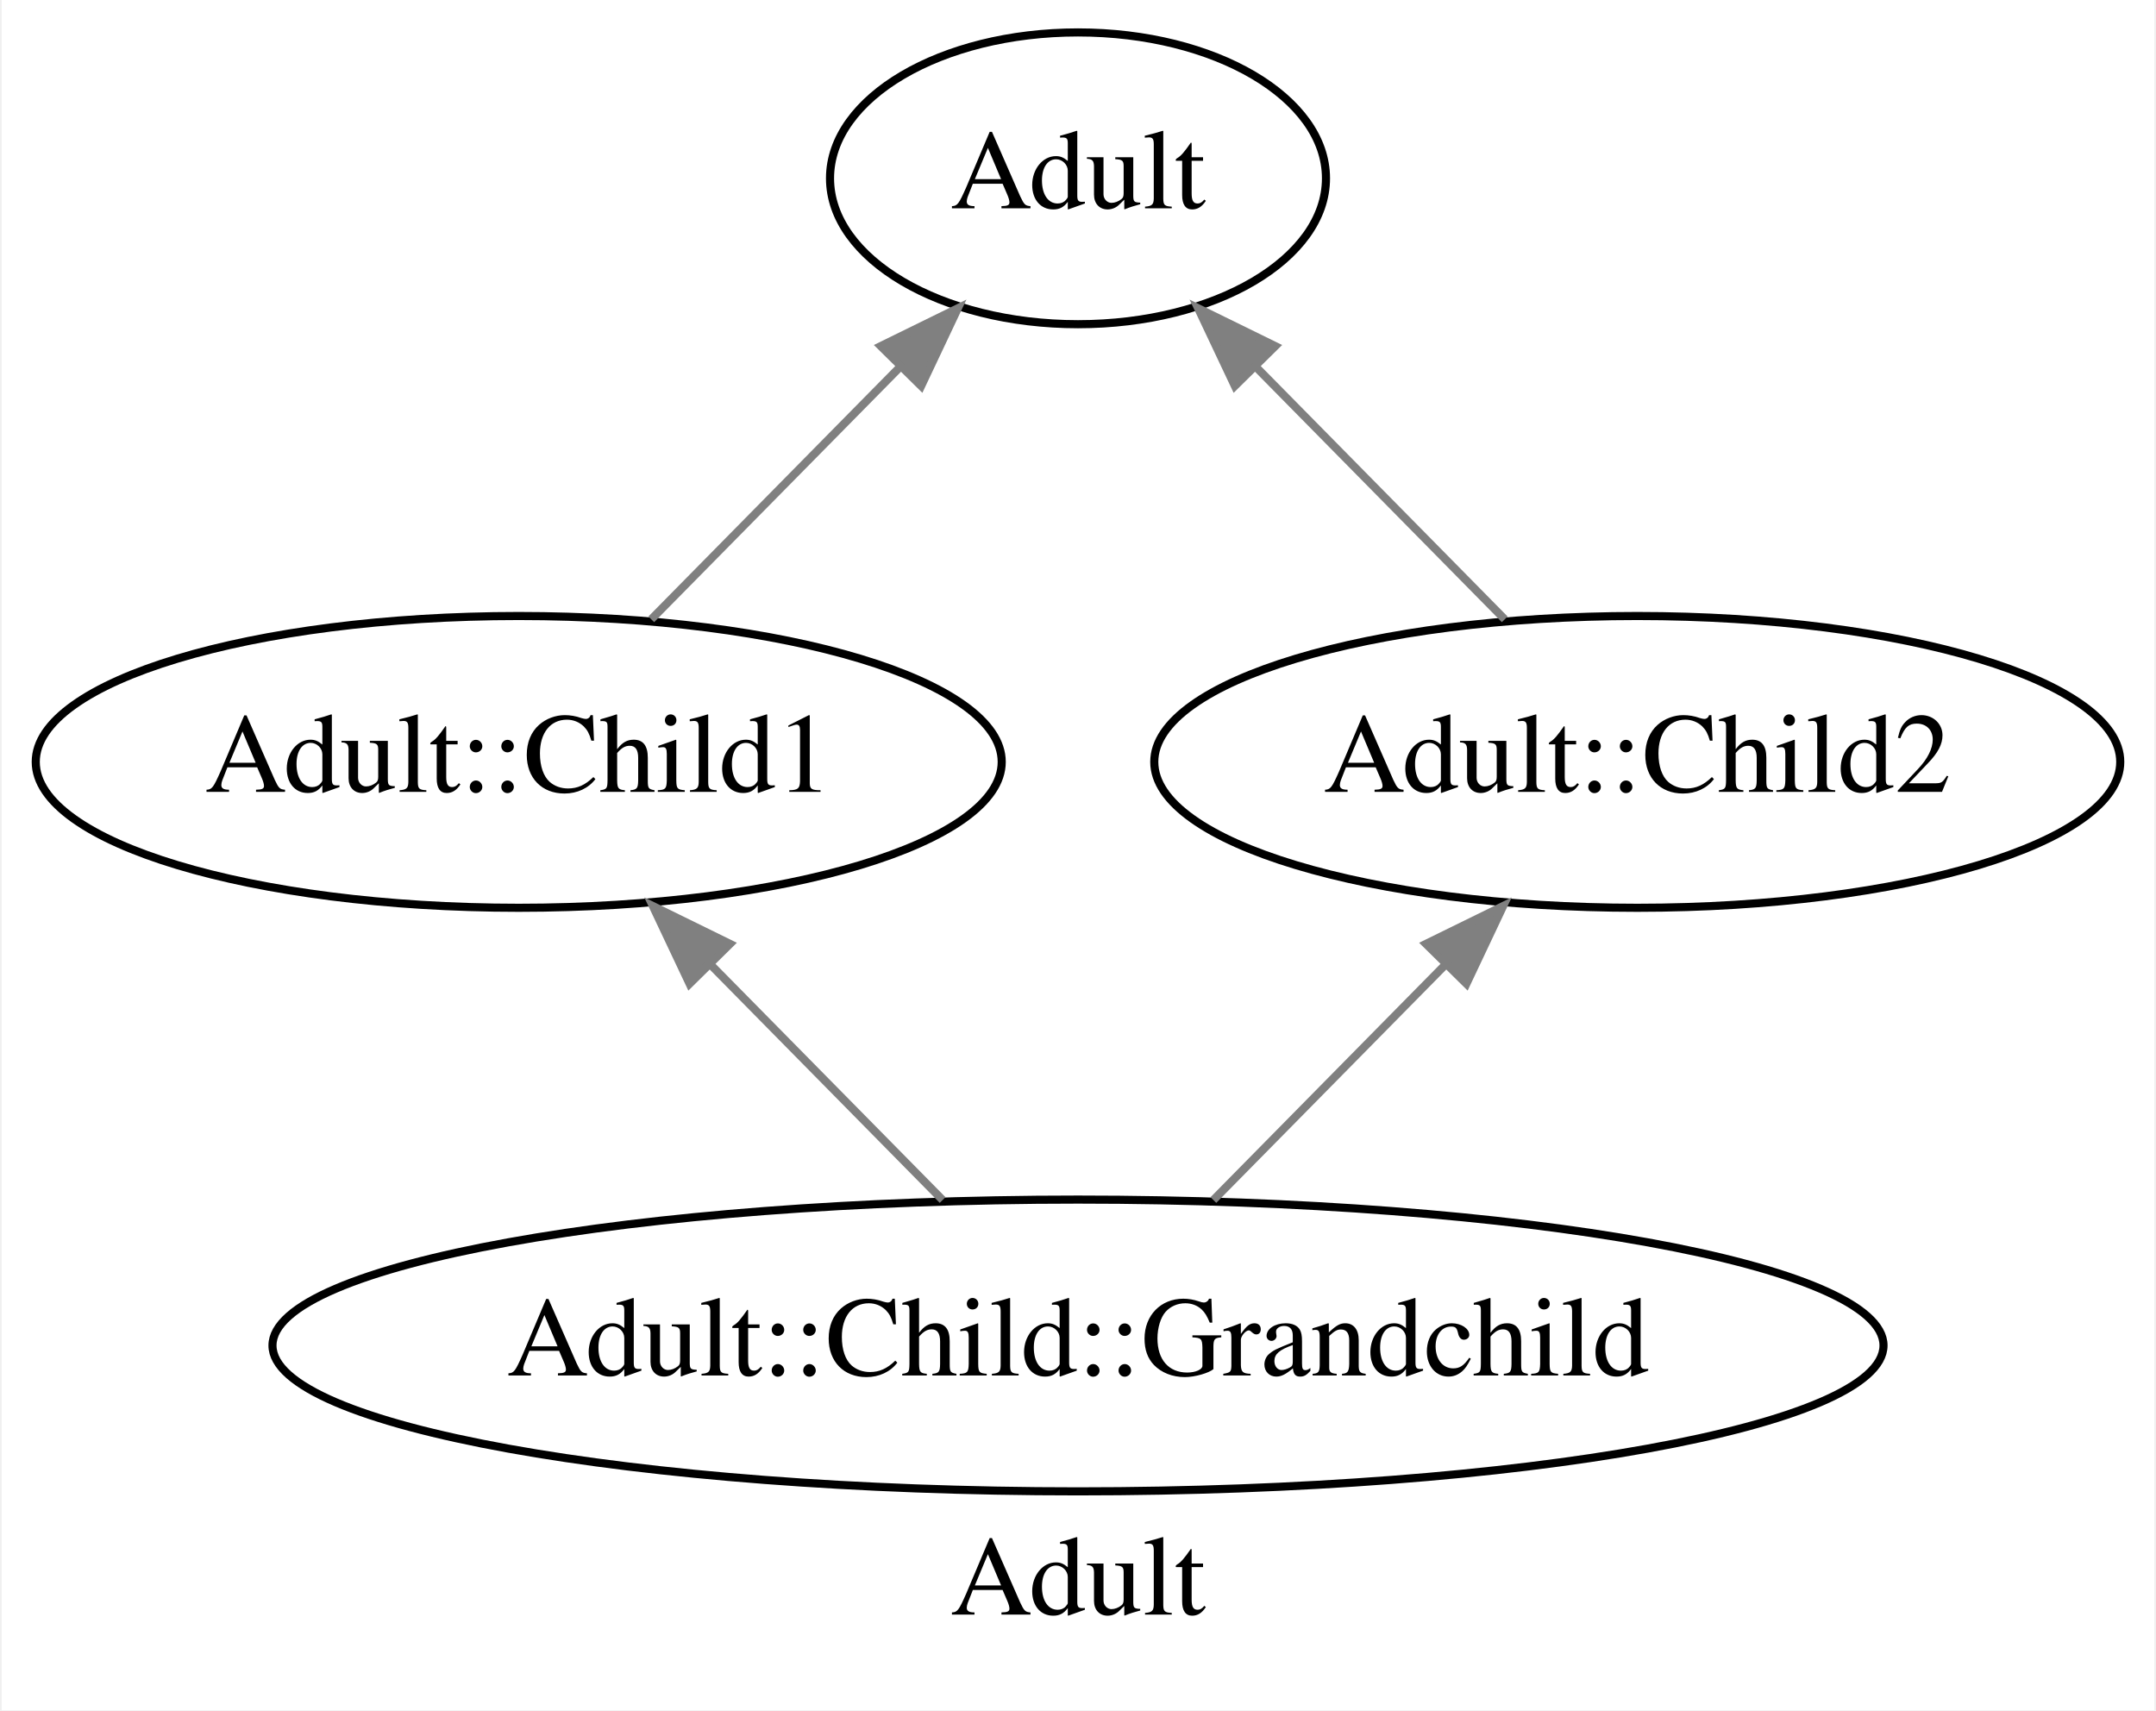
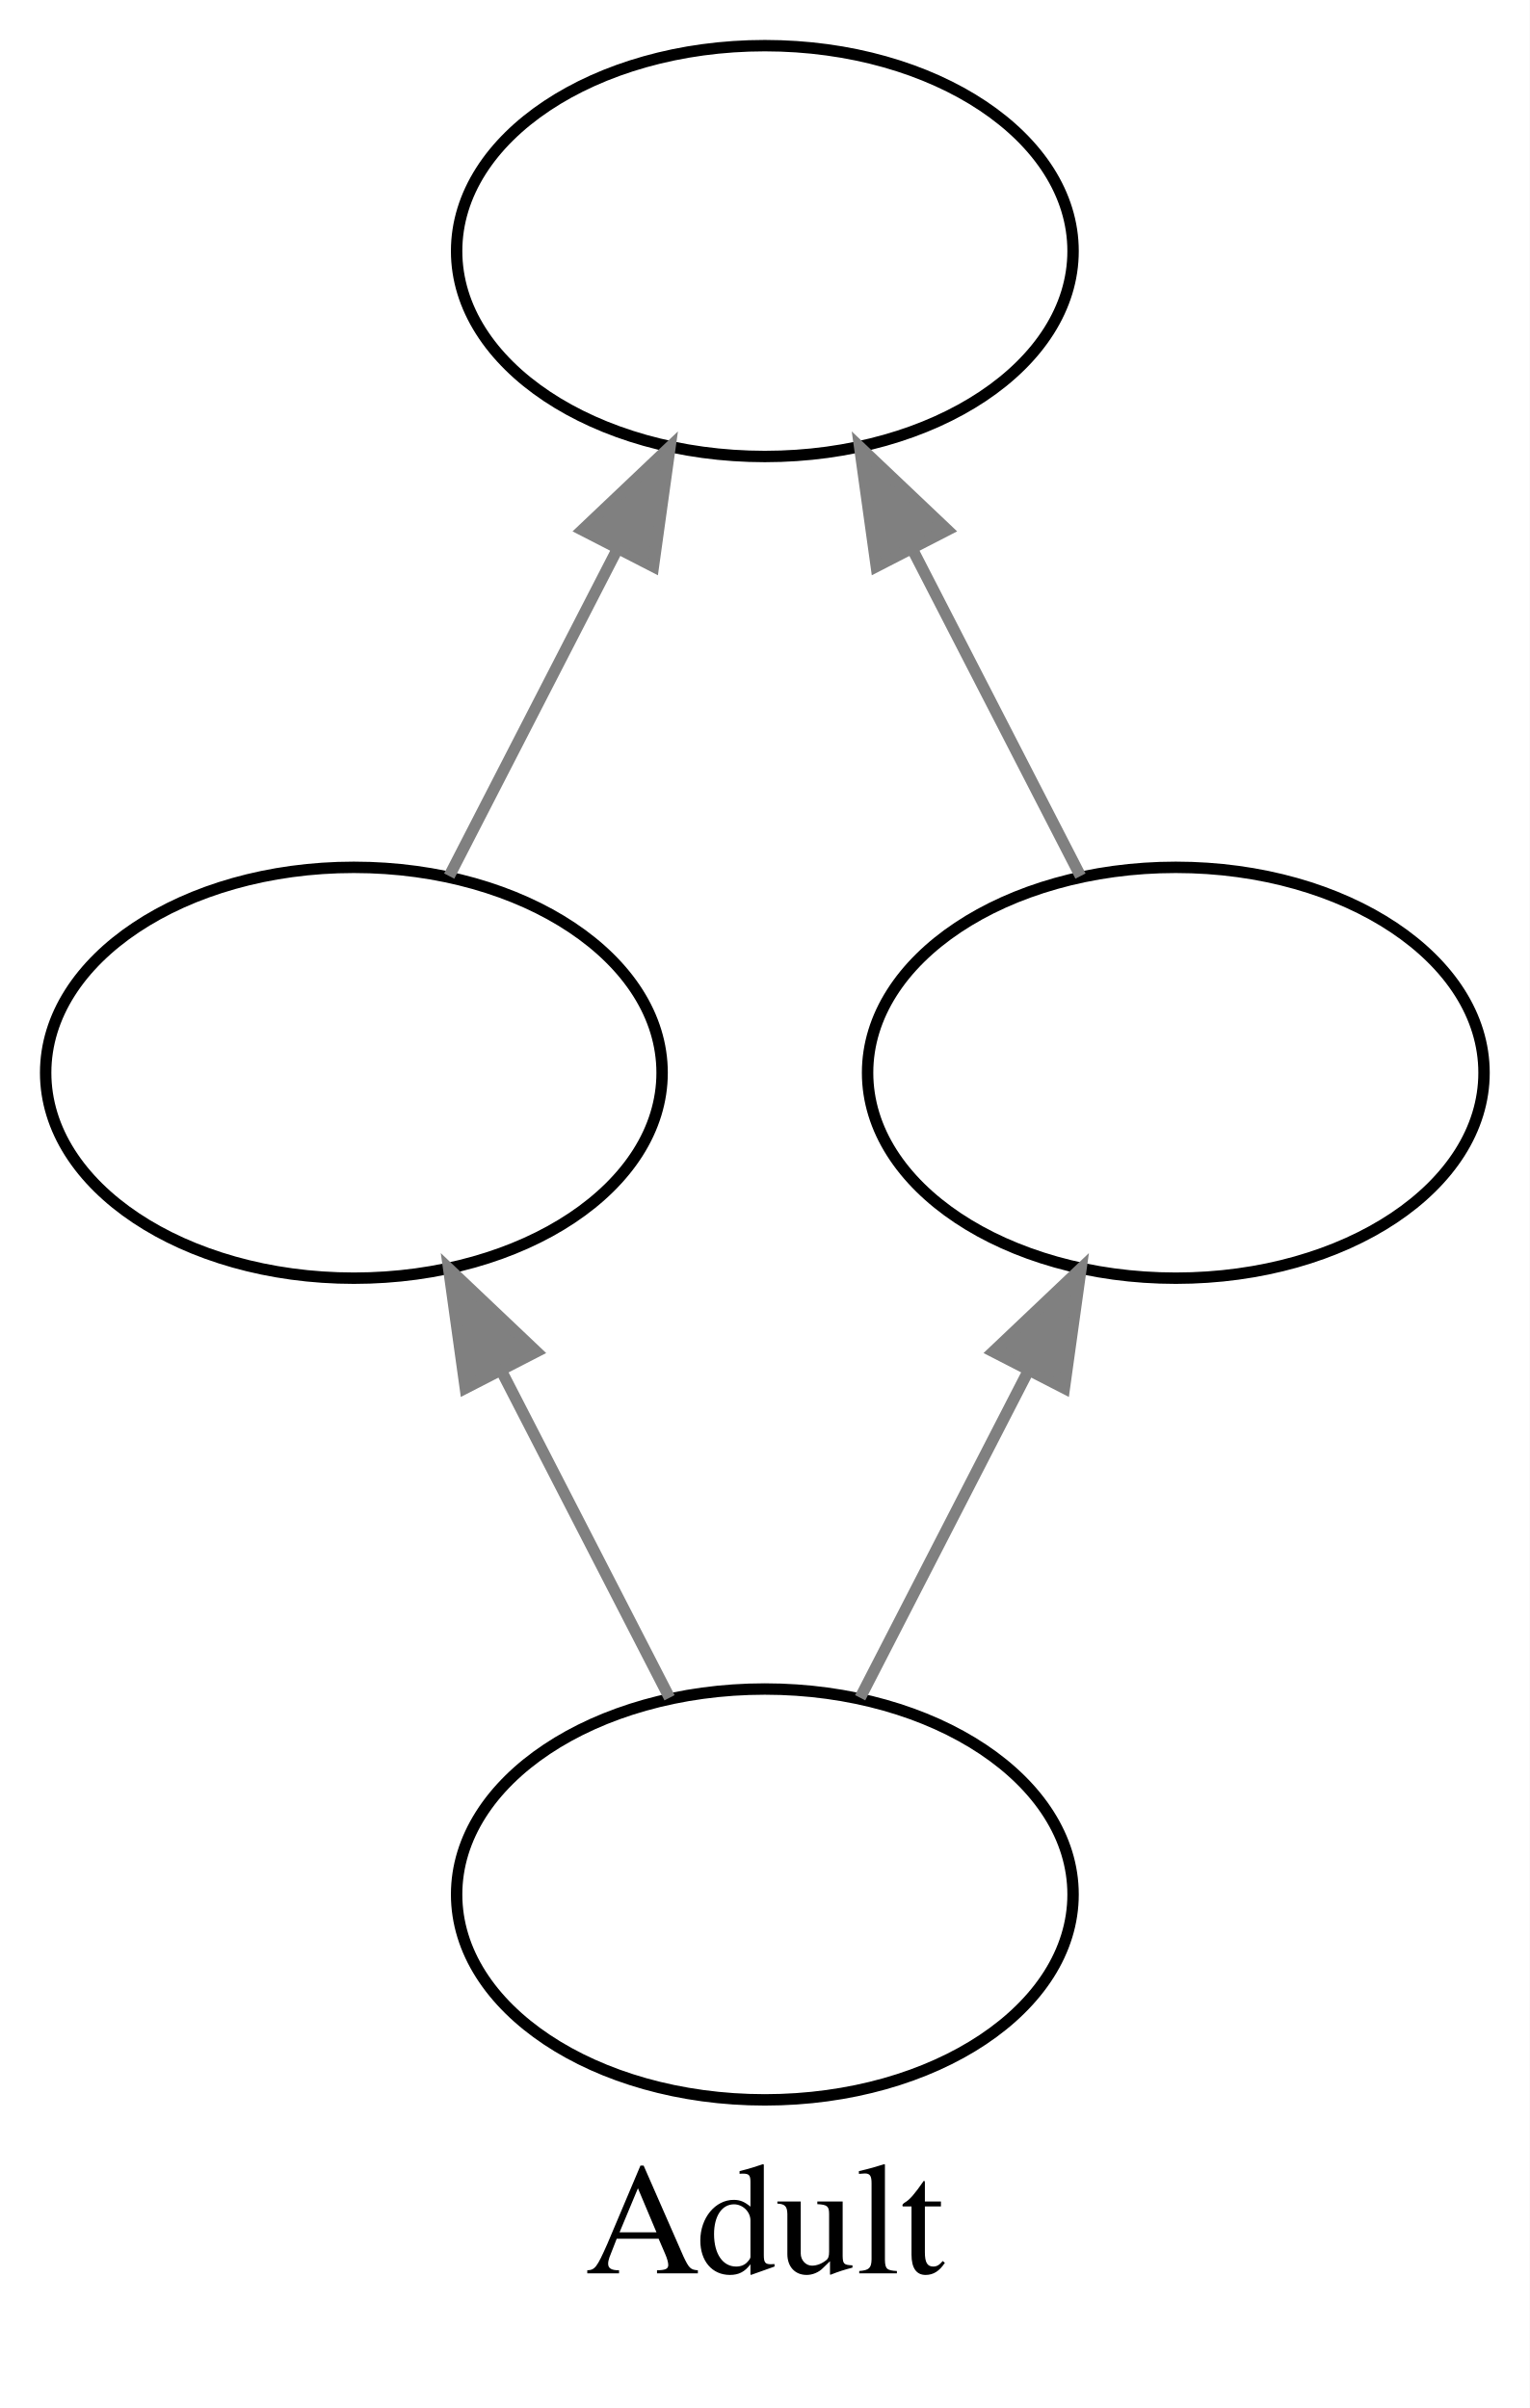
- <svg xmlns="http://www.w3.org/2000/svg" width="266pt" height="211pt" viewBox="0.00 0.00 265.59 211.00">
+ <svg xmlns="http://www.w3.org/2000/svg" width="134pt" height="211pt" viewBox="0.00 0.00 134.00 211.00">
  <g id="graph0" class="graph" transform="scale(1 1) rotate(0) translate(4 207)">
-     <polygon fill="white" stroke="none" points="-4,4 -4,-207 261.589,-207 261.589,4 -4,4" />
-     <text text-anchor="middle" x="128.795" y="-7.8" font-family="Times,serif" font-size="14.00">Adult</text>
+     <polygon fill="white" stroke="none" points="-4,4 -4,-207 130,-207 130,4 -4,4" />
+     <text text-anchor="middle" x="63" y="-7.8" font-family="Times,serif" font-size="14.00">Adult</text>
    <g id="node1" class="node">
-       <ellipse fill="none" stroke="black" cx="128.795" cy="-185" rx="30.595" ry="18" />
-       <text text-anchor="middle" x="128.795" y="-181.3" font-family="Times,serif" font-size="14.00">Adult</text>
+       <ellipse fill="none" stroke="black" cx="63" cy="-185" rx="27" ry="18" />
    </g>
    <g id="node2" class="node">
-       <ellipse fill="none" stroke="black" cx="59.795" cy="-113" rx="59.59" ry="18" />
-       <text text-anchor="middle" x="59.795" y="-109.3" font-family="Times,serif" font-size="14.00">Adult::Child1</text>
+       <ellipse fill="none" stroke="black" cx="27" cy="-113" rx="27" ry="18" />
    </g>
    <g id="edge1" class="edge">
-       <path fill="none" stroke="grey" d="M76.147,-130.589C85.293,-139.868 96.818,-151.559 106.751,-161.637" />
-       <polygon fill="grey" stroke="grey" points="104.459,-164.297 113.971,-168.962 109.444,-159.383 104.459,-164.297" />
+       <path fill="none" stroke="grey" d="M35.35,-130.235C39.712,-138.717 45.147,-149.286 50.041,-158.803" />
+       <polygon fill="grey" stroke="grey" points="47.01,-160.561 54.696,-167.853 53.235,-157.359 47.01,-160.561" />
    </g>
    <g id="node3" class="node">
-       <ellipse fill="none" stroke="black" cx="197.795" cy="-113" rx="59.59" ry="18" />
-       <text text-anchor="middle" x="197.795" y="-109.3" font-family="Times,serif" font-size="14.00">Adult::Child2</text>
+       <ellipse fill="none" stroke="black" cx="99" cy="-113" rx="27" ry="18" />
    </g>
    <g id="edge2" class="edge">
-       <path fill="none" stroke="grey" d="M181.443,-130.589C172.297,-139.868 160.772,-151.559 150.838,-161.637" />
-       <polygon fill="grey" stroke="grey" points="148.146,-159.383 143.618,-168.962 153.131,-164.297 148.146,-159.383" />
+       <path fill="none" stroke="grey" d="M90.65,-130.235C86.288,-138.717 80.853,-149.286 75.959,-158.803" />
+       <polygon fill="grey" stroke="grey" points="72.765,-157.359 71.304,-167.853 78.99,-160.561 72.765,-157.359" />
    </g>
    <g id="node4" class="node">
-       <ellipse fill="none" stroke="black" cx="128.795" cy="-41" rx="99.382" ry="18" />
-       <text text-anchor="middle" x="128.795" y="-37.3" font-family="Times,serif" font-size="14.00">Adult::Child::Grandchild</text>
+       <ellipse fill="none" stroke="black" cx="63" cy="-41" rx="27" ry="18" />
    </g>
    <g id="edge3" class="edge">
-       <path fill="none" stroke="grey" d="M112.092,-58.945C103.532,-67.629 92.958,-78.356 83.564,-87.886" />
-       <polygon fill="grey" stroke="grey" points="80.871,-85.632 76.344,-95.211 85.856,-90.546 80.871,-85.632" />
+       <path fill="none" stroke="grey" d="M54.65,-58.235C50.288,-66.717 44.853,-77.286 39.959,-86.803" />
+       <polygon fill="grey" stroke="grey" points="36.765,-85.359 35.304,-95.853 42.99,-88.561 36.765,-85.359" />
    </g>
    <g id="edge4" class="edge">
-       <path fill="none" stroke="grey" d="M145.498,-58.945C154.058,-67.629 164.631,-78.356 174.025,-87.886" />
-       <polygon fill="grey" stroke="grey" points="171.733,-90.546 181.246,-95.211 176.718,-85.632 171.733,-90.546" />
+       <path fill="none" stroke="grey" d="M71.35,-58.235C75.712,-66.717 81.147,-77.286 86.041,-86.803" />
+       <polygon fill="grey" stroke="grey" points="83.01,-88.561 90.696,-95.853 89.235,-85.359 83.01,-88.561" />
    </g>
  </g>
</svg>
